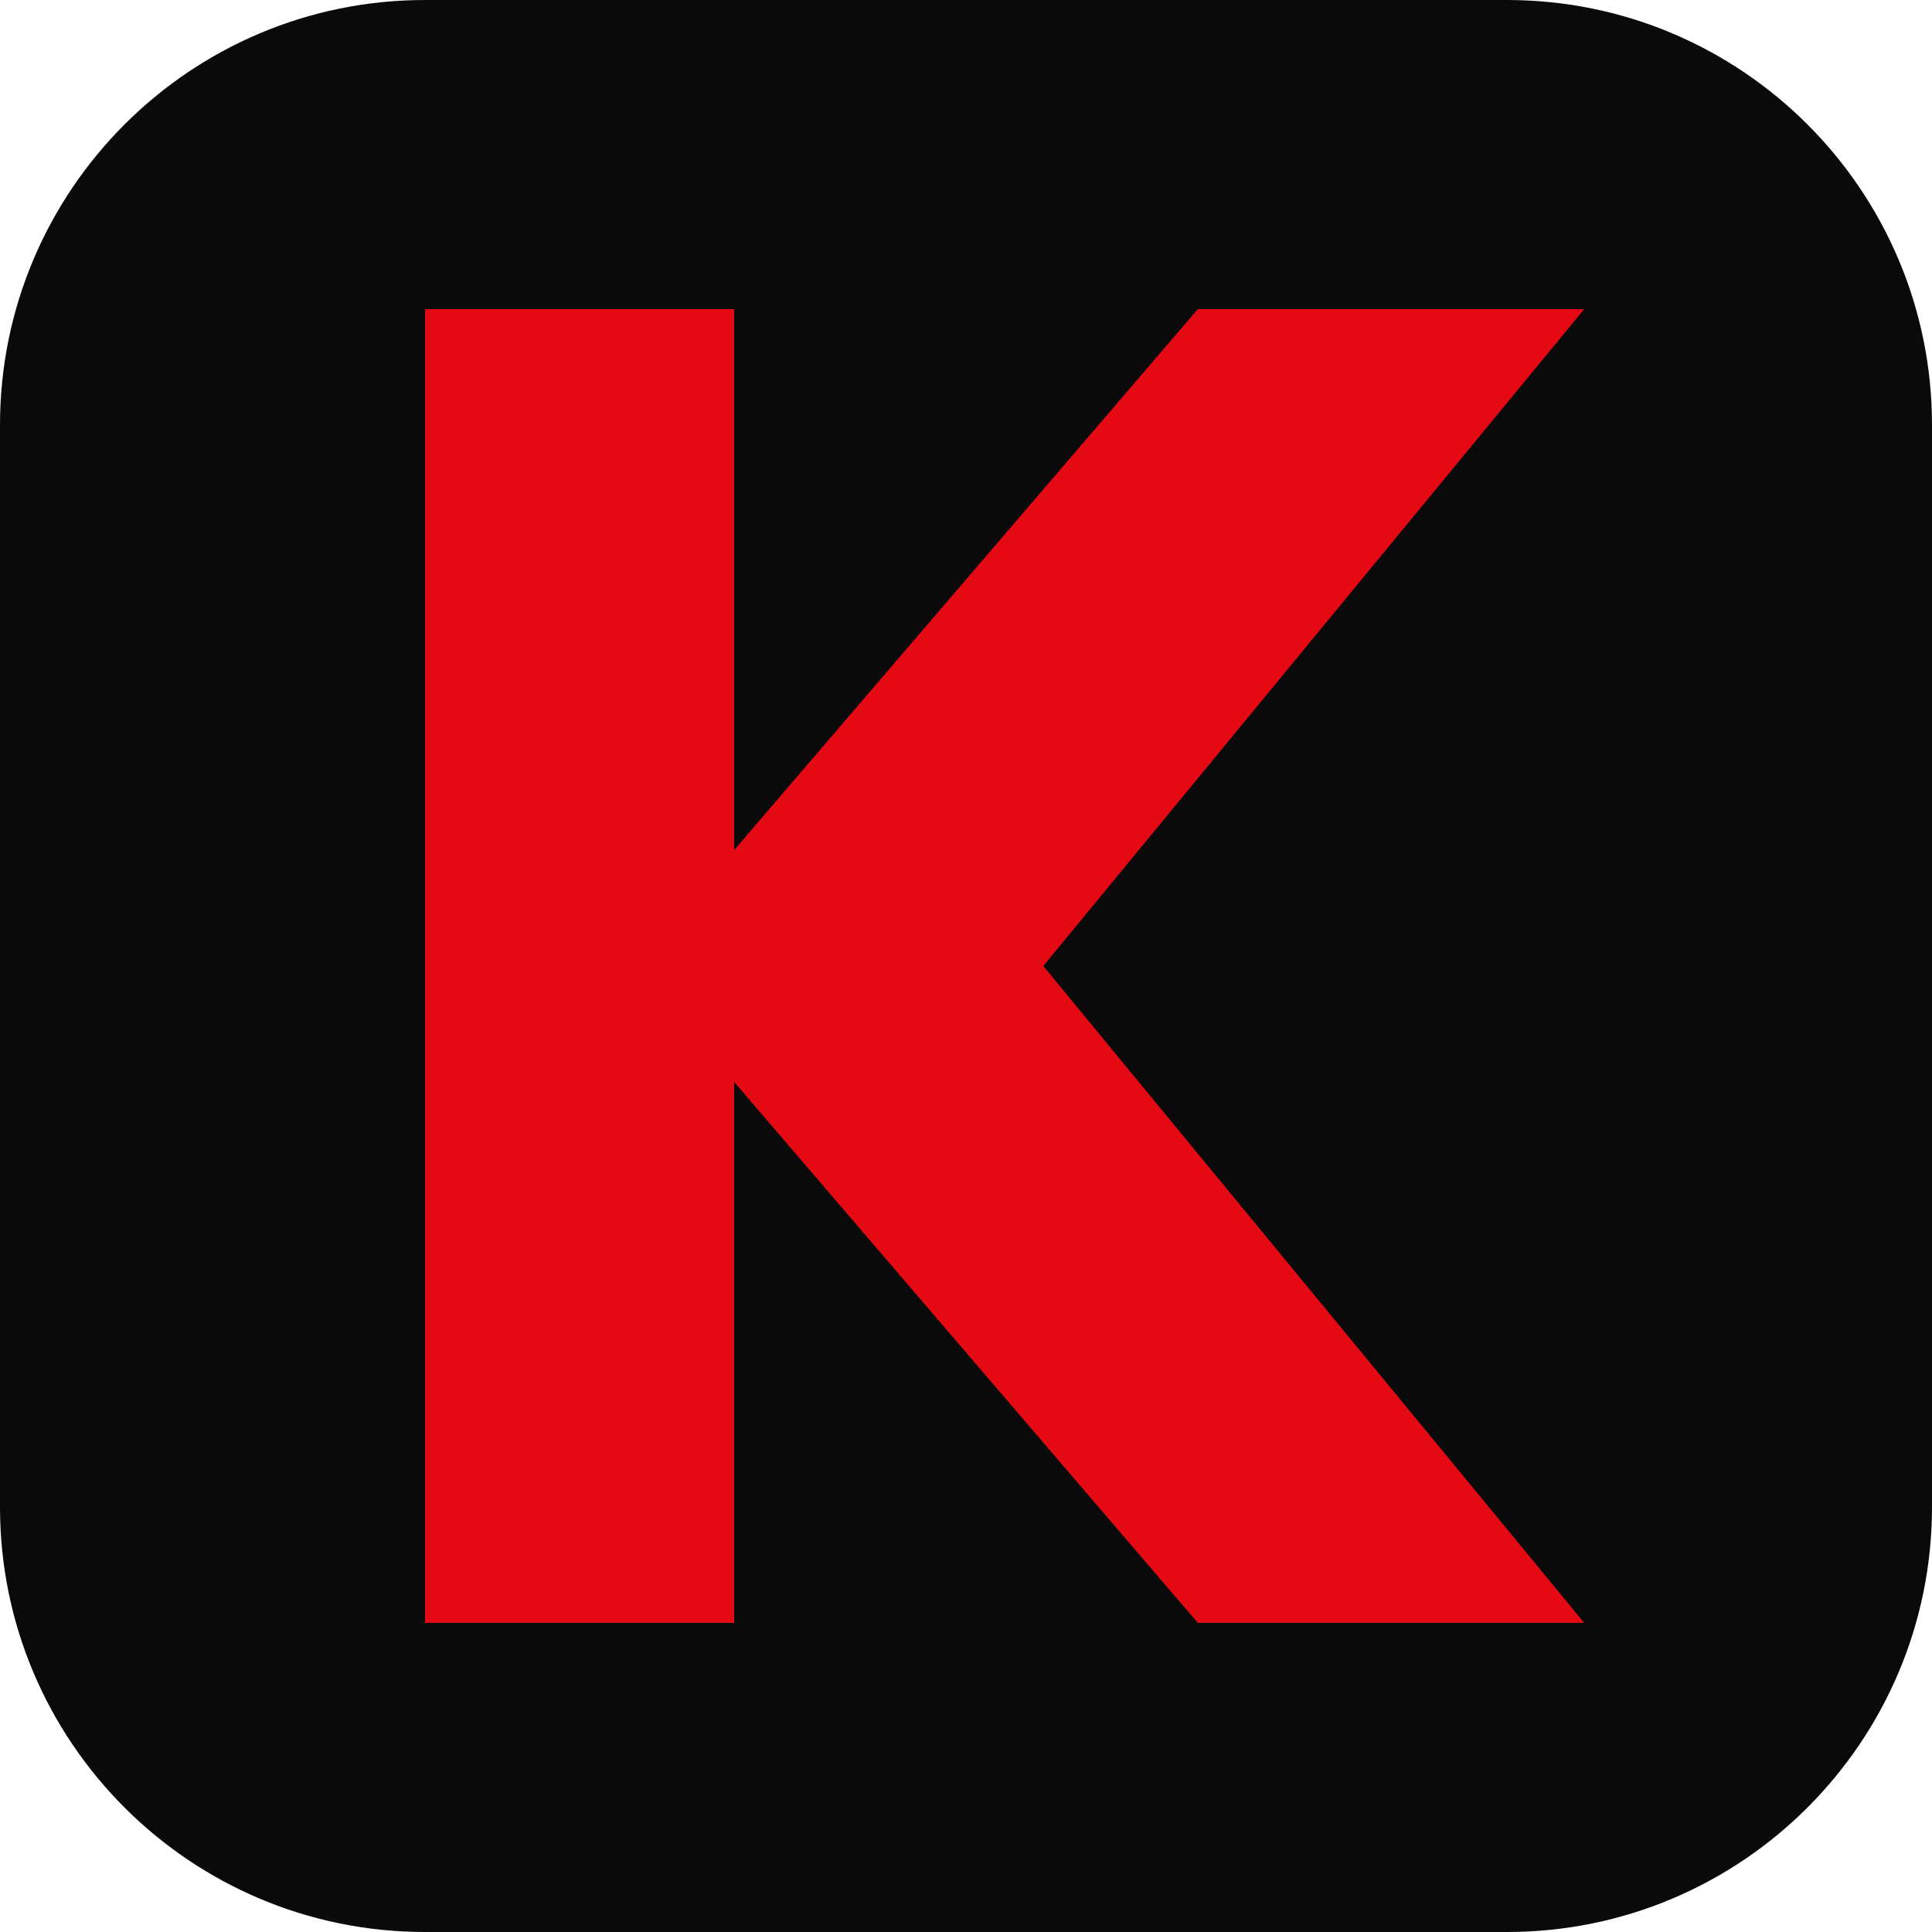
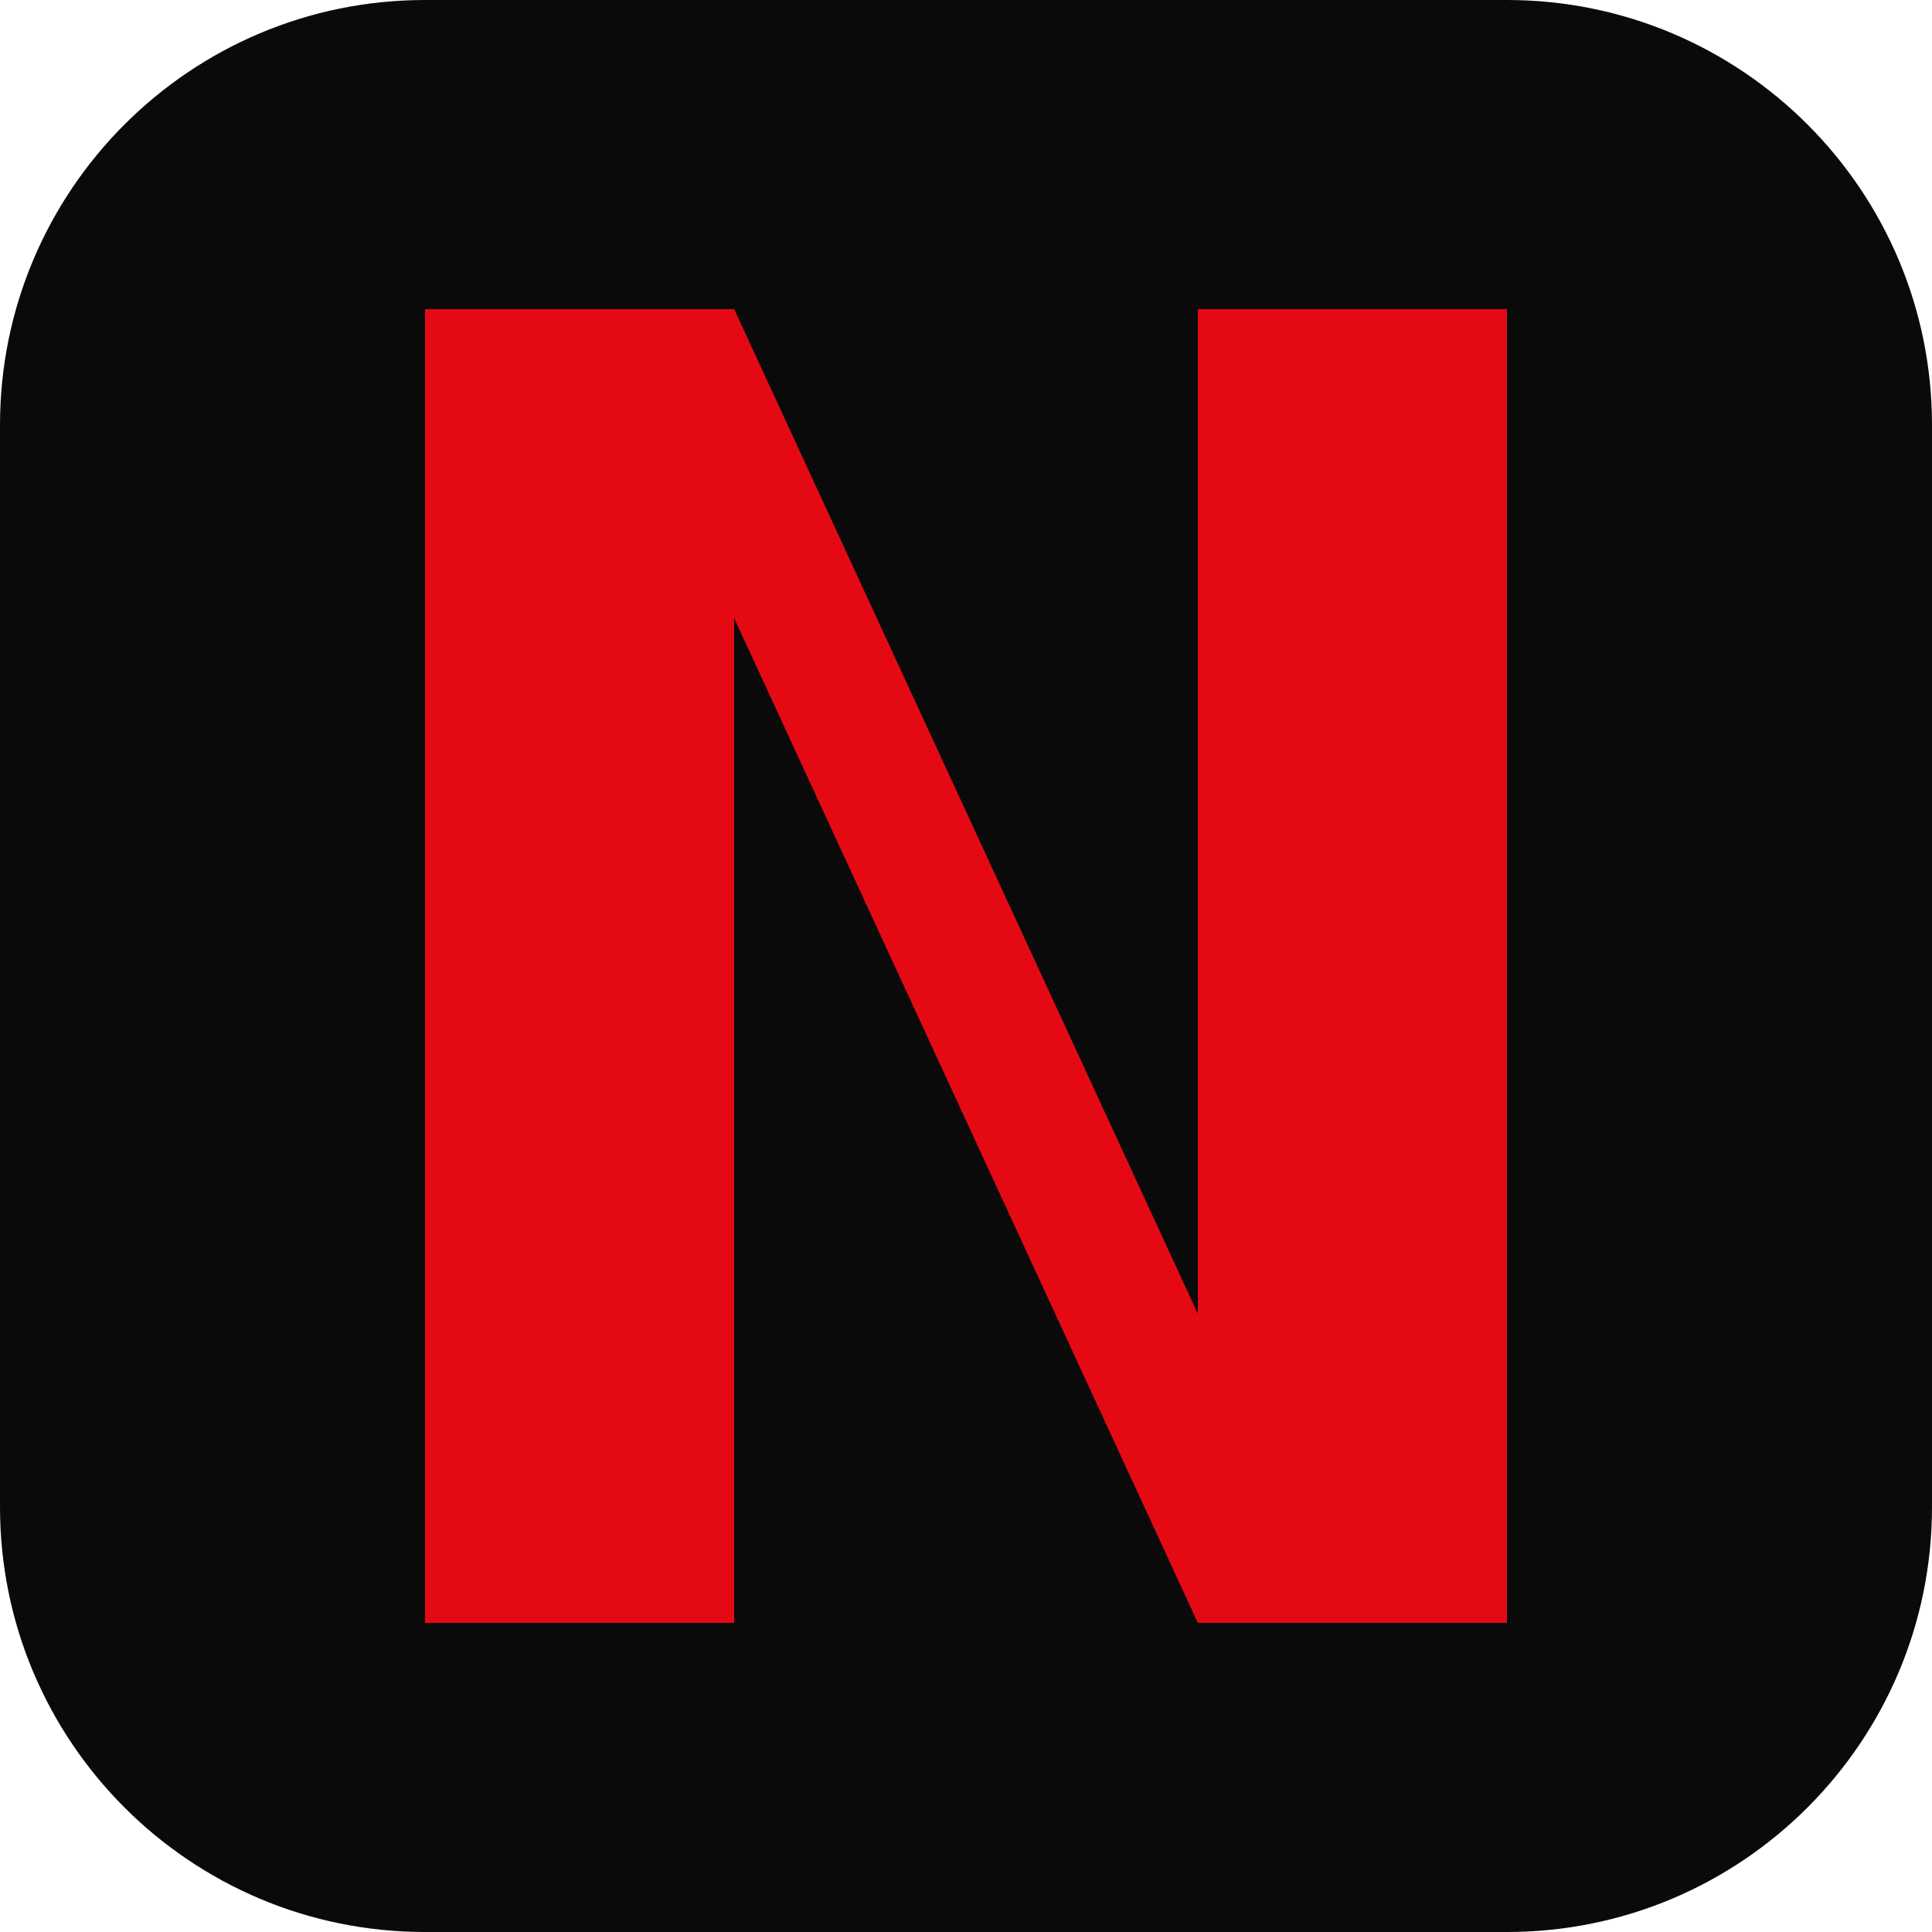
<svg xmlns="http://www.w3.org/2000/svg" viewBox="0 0 100 100" role="img" aria-label="Notflix">
  <rect width="100" height="100" rx="22" fill="#0a0a0a" />
-   <path fill="#E50914" d="M22 16 H38 V44 L62 16 H82 L54 50 L82 84 H62 L38 56 V84 H22 Z" />
+   <path fill="#E50914" d="M22 16 L38 16 L62 68 L62 16 L78 16 L78 84 L62 84 L38 32 L38 84 L22 84 Z" />
</svg>
